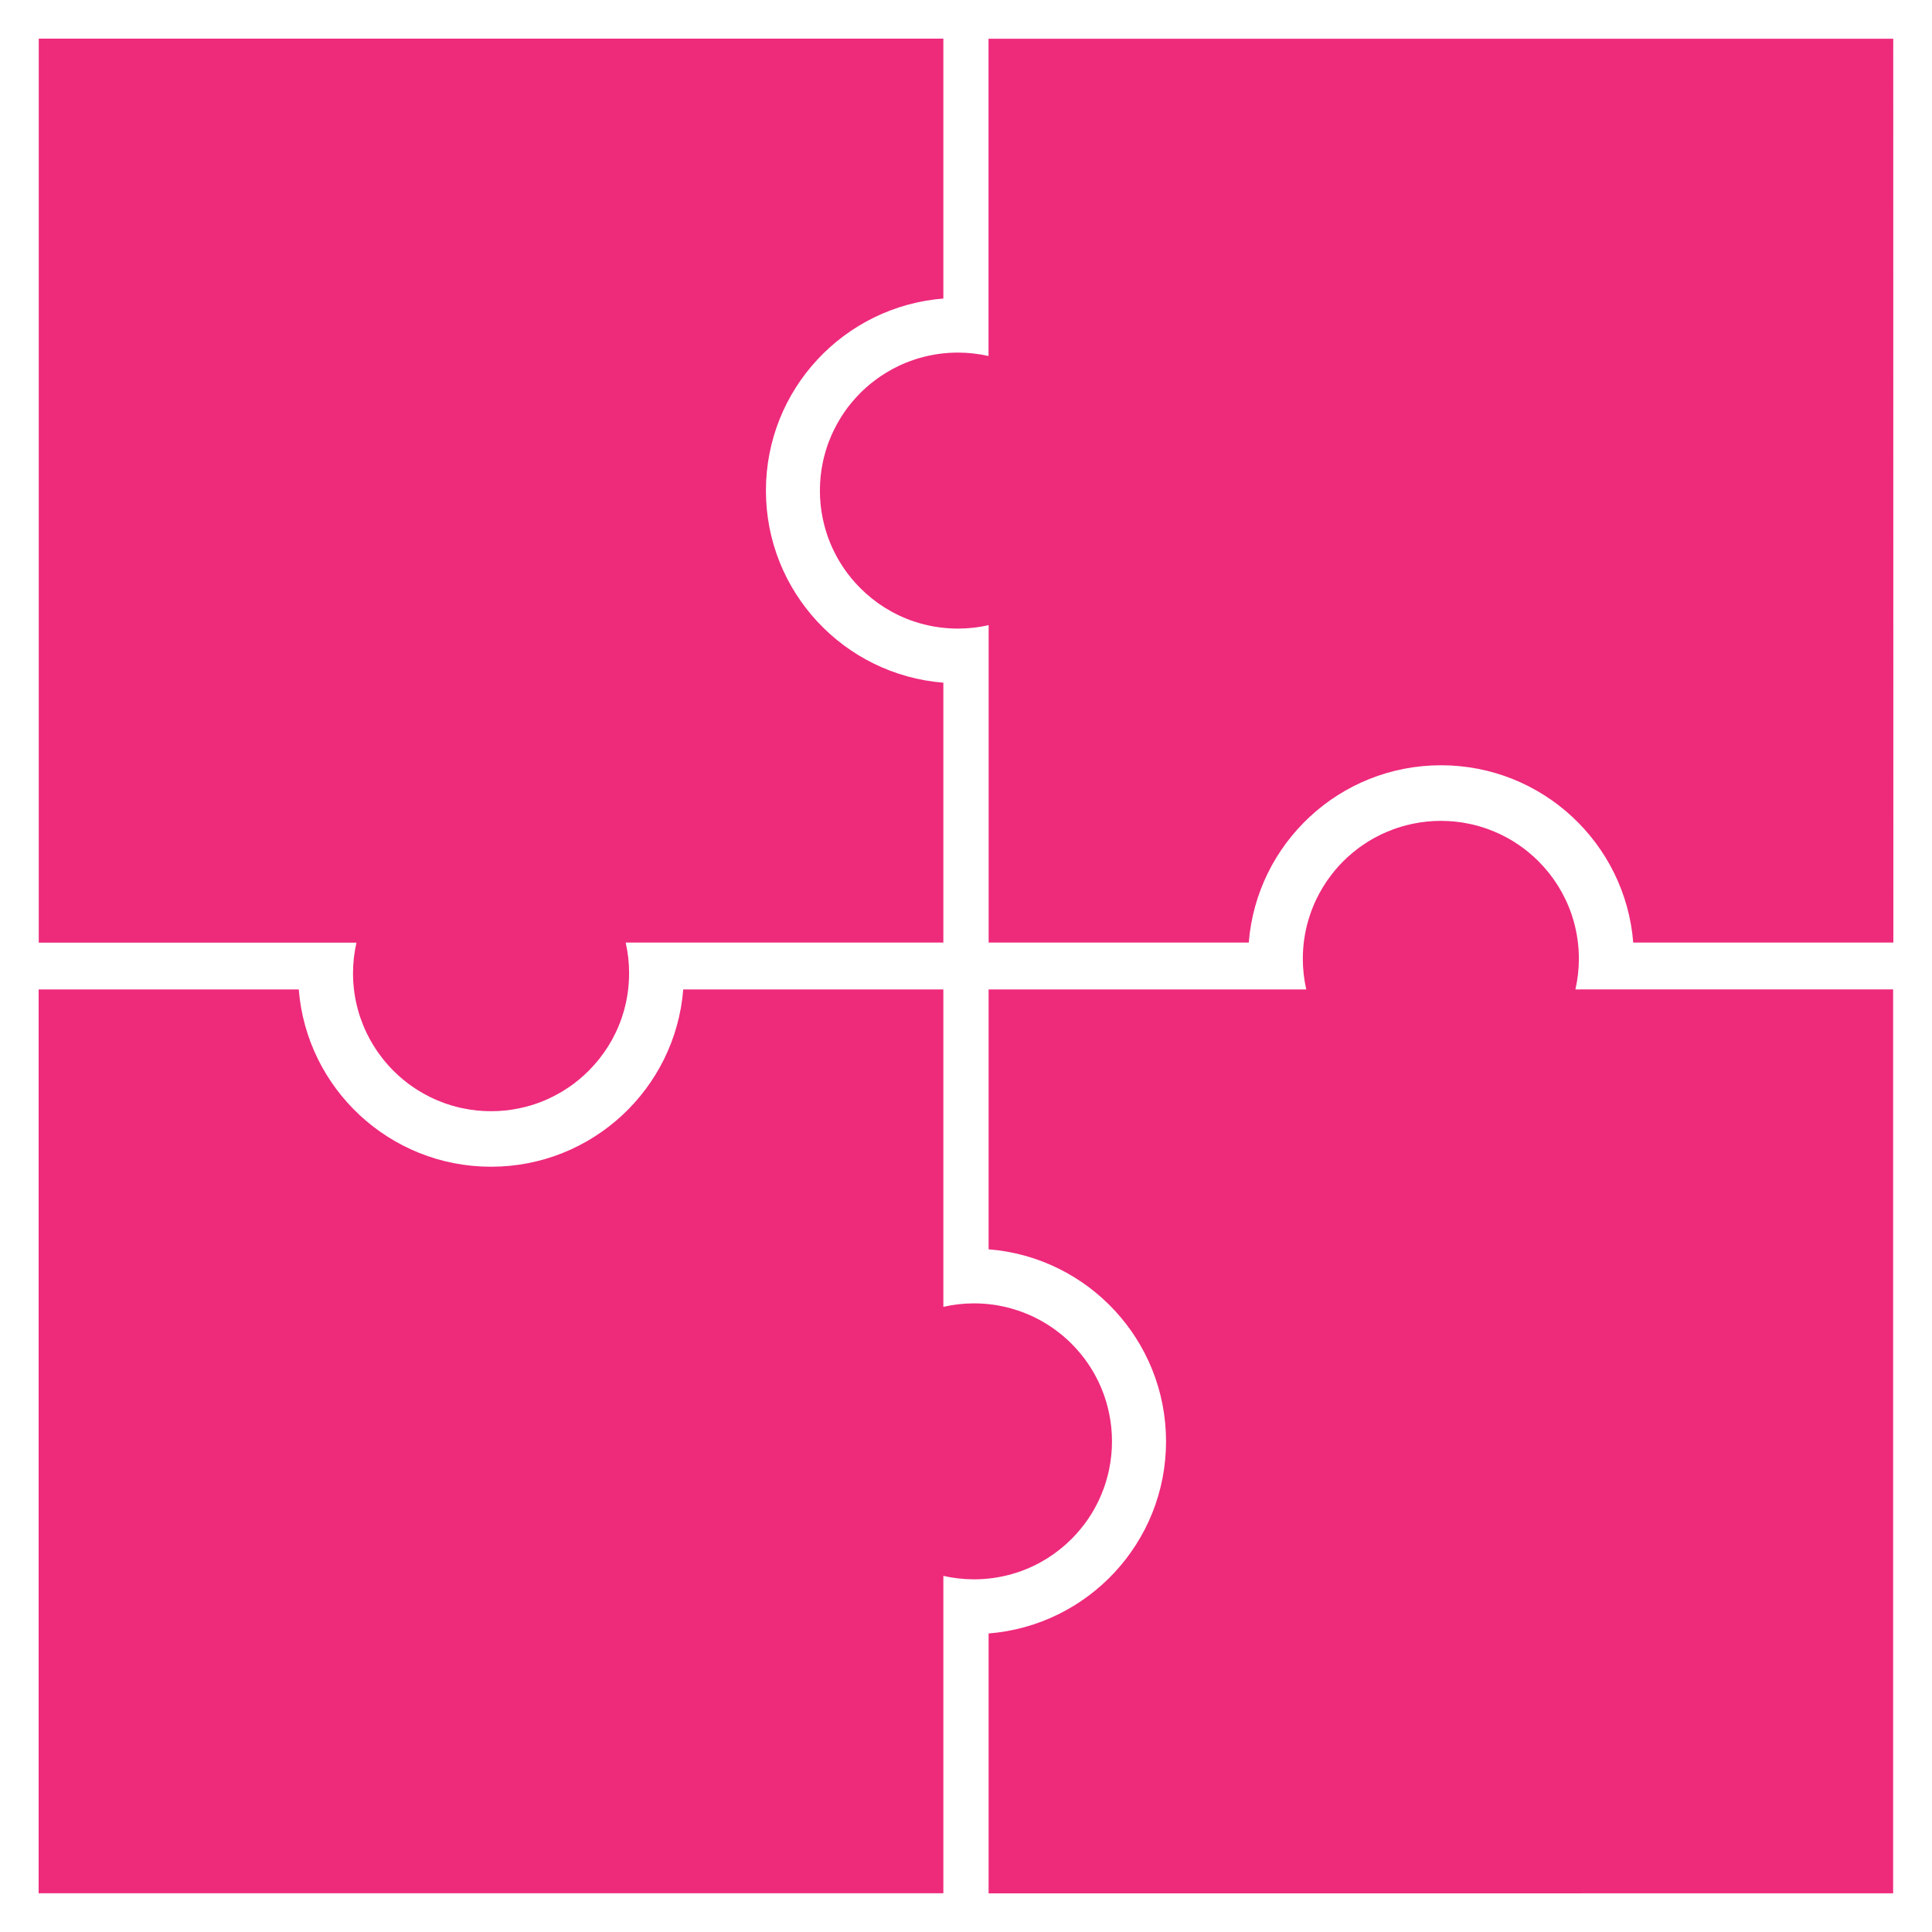
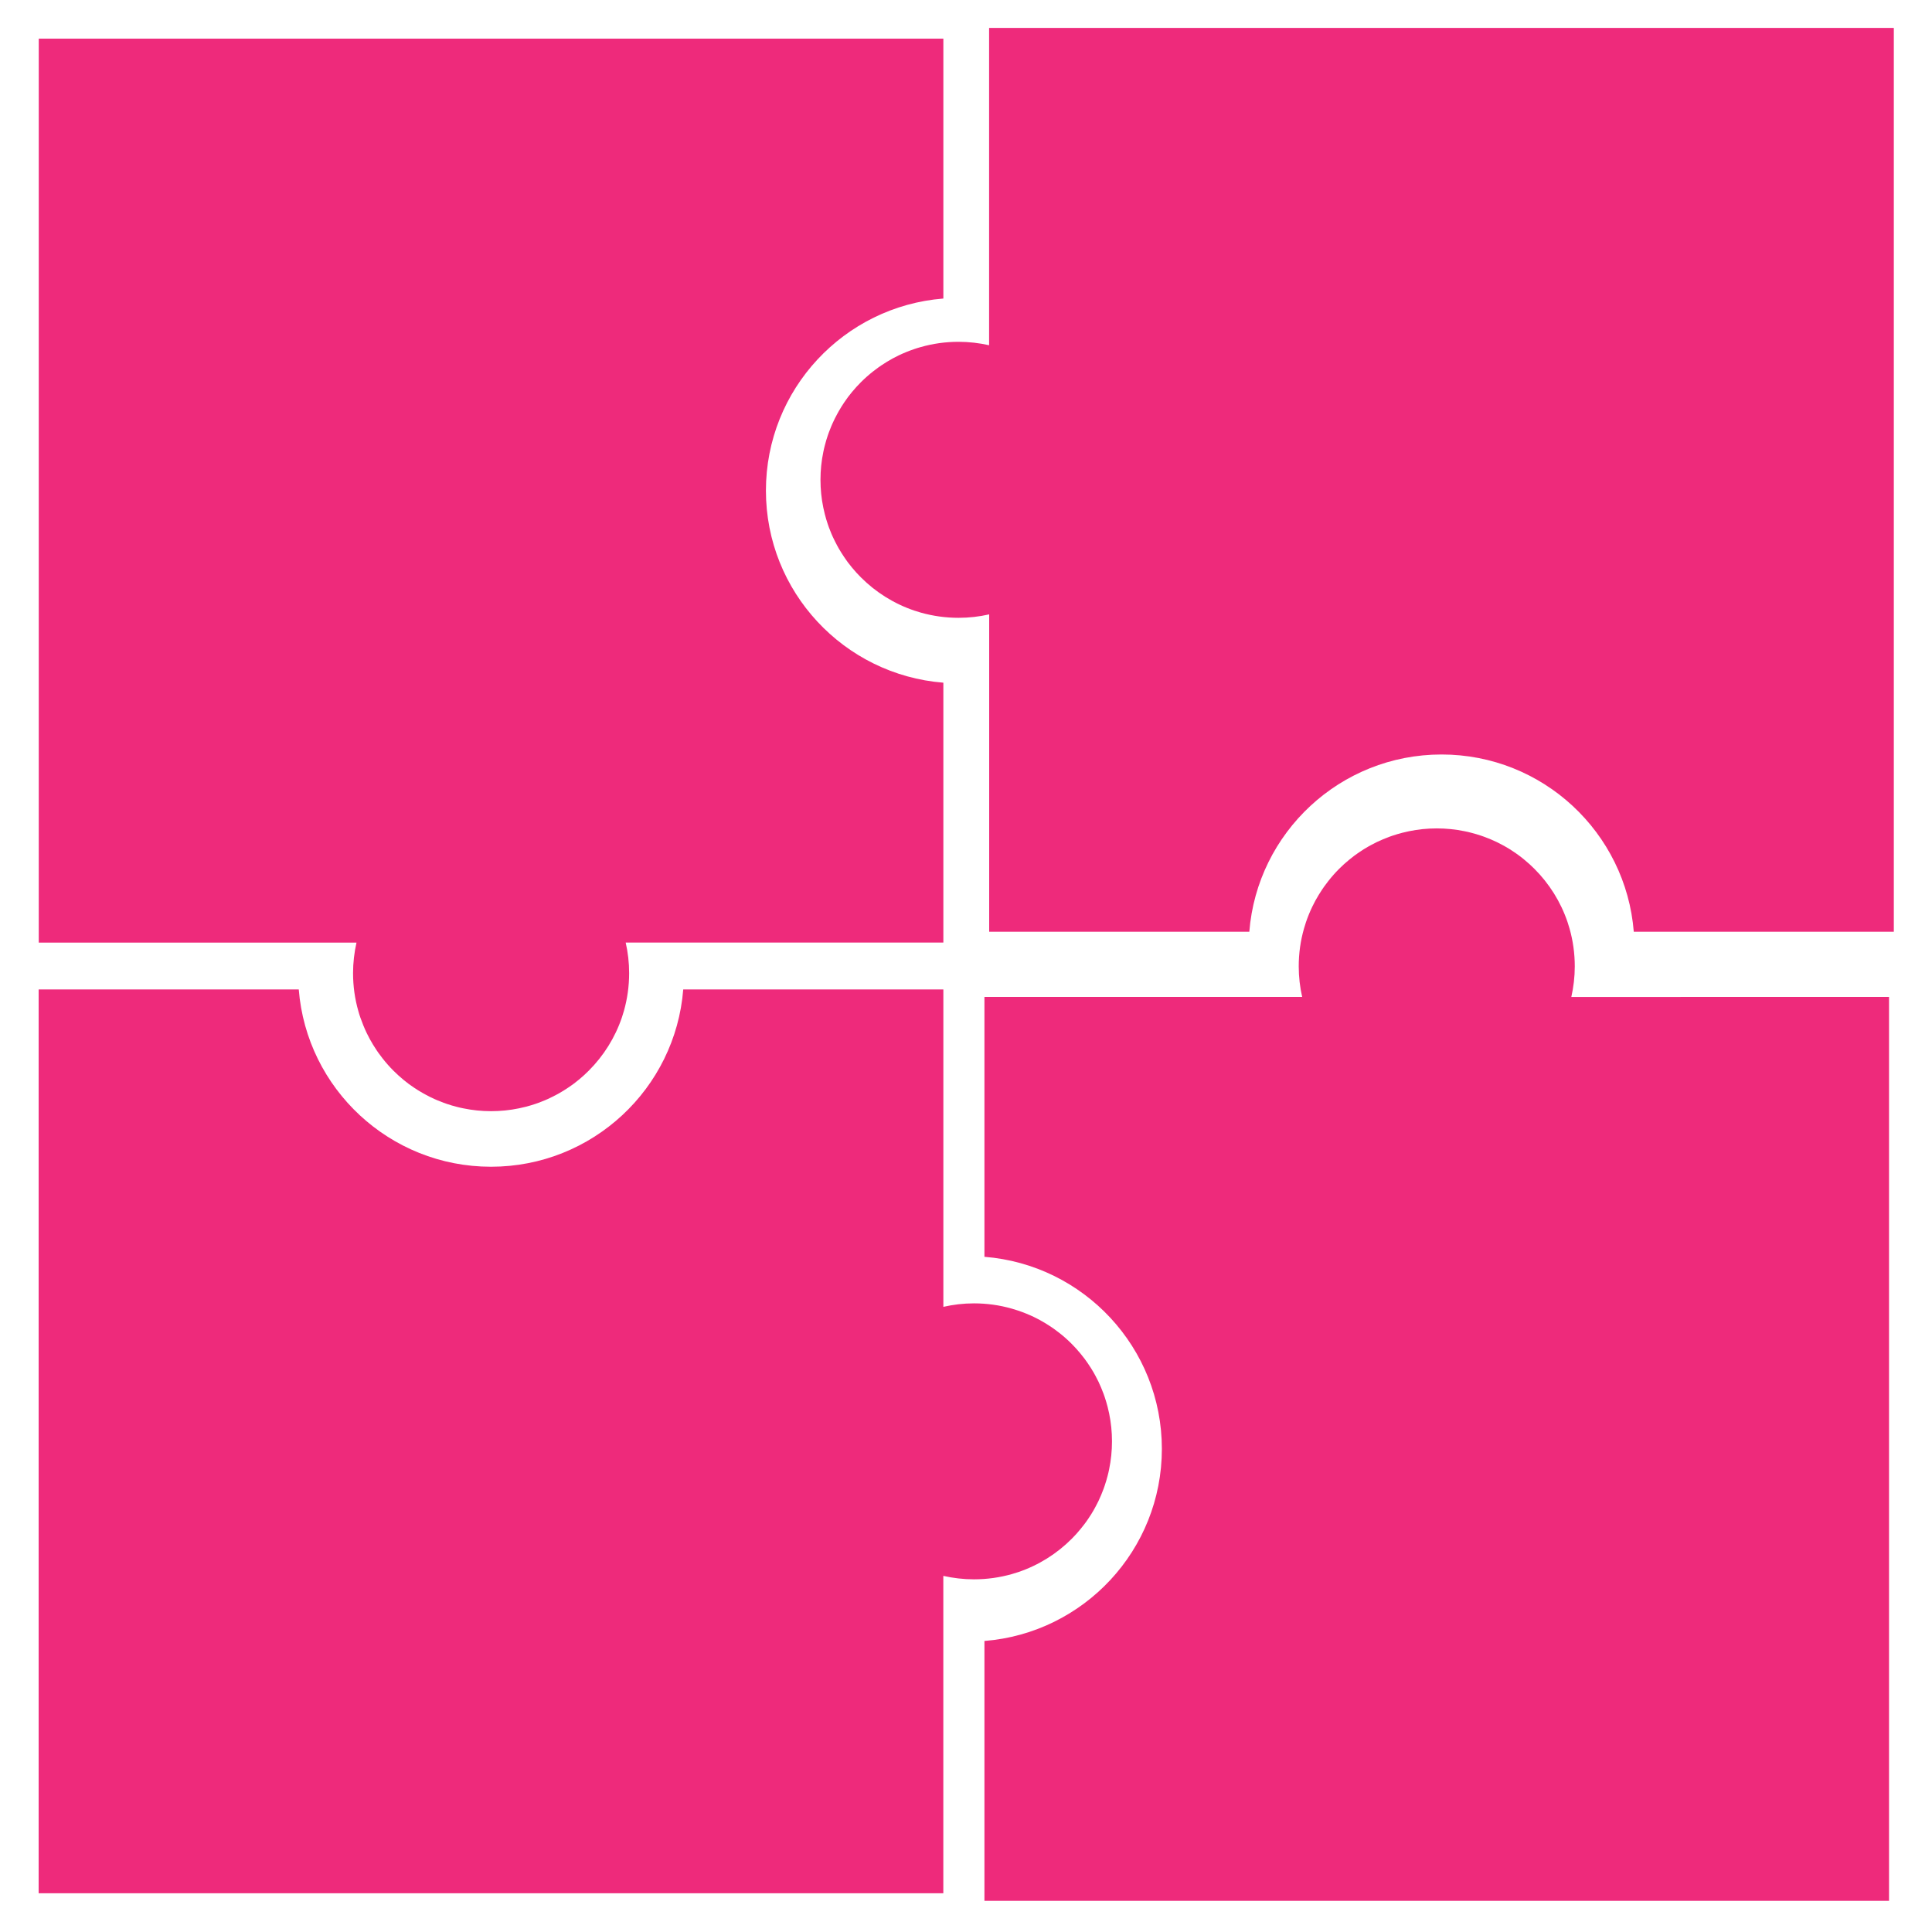
<svg xmlns="http://www.w3.org/2000/svg" id="Layer_1" data-name="Layer 1" viewBox="0 0 500 500">
  <defs>
    <style>
      .cls-1 {
        fill: #ee2a7b;
      }
    </style>
  </defs>
-   <path class="cls-1" d="m422.68,10.02h67.32m0,233.91h-67.32c-2.04-25.67-23.54-45.88-49.75-45.88s-47.71,20.2-49.75,45.88h-67.32v-82.14h0s0,0,0,0c0,0,.01,0,.01,0h0s0-.01-.01,0h-.01c-2.55.58-5.19.89-7.91.89-3.4,0-6.68-.47-9.79-1.35-.57-.16-1.12-.34-1.68-.52-5.27-1.78-9.97-4.75-13.81-8.59-.81-.81-1.58-1.65-2.31-2.54-.36-.44-.71-.89-1.06-1.34-.17-.24-.34-.47-.5-.7-.17-.24-.34-.47-.49-.71-.48-.71-.94-1.44-1.37-2.18h0c-.14-.25-.29-.51-.42-.76-.41-.76-.79-1.53-1.16-2.32-.12-.27-.24-.53-.35-.8-.22-.53-.44-1.07-.64-1.62-.1-.27-.2-.55-.29-.83-.14-.42-.27-.84-.4-1.26-.12-.42-.24-.84-.35-1.27-.14-.57-.28-1.15-.4-1.73-.48-2.32-.73-4.73-.73-7.2s.25-4.86.73-7.18c.11-.58.25-1.16.4-1.73.11-.43.23-.86.35-1.28.12-.42.26-.84.4-1.25.09-.27.19-.55.29-.83.2-.55.41-1.09.64-1.62.12-.27.24-.53.35-.8.35-.79.75-1.56,1.16-2.32.14-.25.28-.51.42-.76h0c.22-.38.43-.74.66-1.11.23-.36.46-.72.7-1.08.32-.48.65-.95.99-1.41.35-.45.7-.9,1.06-1.34.73-.88,1.5-1.73,2.31-2.54,1.01-1.01,2.08-1.96,3.21-2.84.45-.36.9-.7,1.37-1.03.24-.16.47-.33.71-.49.47-.32.96-.63,1.45-.93,0,0,0,0,0,0,.98-.6,1.99-1.15,3.03-1.65,1.3-.62,2.65-1.17,4.04-1.64.55-.19,1.11-.37,1.68-.52,3.11-.89,6.39-1.36,9.79-1.36,2.72,0,5.37.32,7.91.89h0s0,0,0,0h.01v-.02s-.02.01-.02.01V10.02h234.14" />
-   <path class="cls-1" d="m10,256.07h67.32c2.04,25.67,23.54,45.88,49.75,45.88s47.72-20.2,49.75-45.88h67.32v82.13s-.02-.01-.02-.01v.02h.02c2.55-.58,5.19-.9,7.91-.9,3.4,0,6.68.47,9.79,1.36.57.16,1.12.34,1.68.52,1.38.47,2.73,1.02,4.04,1.64,1.04.5,2.05,1.05,3.03,1.65,0,0,0,0,0,0,.49.3.97.61,1.45.93.24.16.48.33.71.49.47.33.92.67,1.37,1.03,1.13.88,2.2,1.83,3.21,2.84.81.81,1.58,1.66,2.3,2.54.37.44.71.89,1.06,1.34.22.3.44.6.65.91.12.17.23.34.34.5.24.36.48.72.71,1.08.22.37.45.73.66,1.1h0c.14.25.29.51.42.76.27.5.53,1.01.79,1.53.25.52.48,1.05.71,1.59.22.53.44,1.07.64,1.62.1.27.2.55.29.83.28.83.53,1.68.75,2.53.15.57.28,1.15.4,1.73.48,2.32.73,4.72.73,7.18s-.25,4.88-.73,7.2c-.11.58-.25,1.16-.4,1.73-.22.86-.47,1.7-.75,2.53-.09.28-.19.55-.29.83-.2.55-.42,1.09-.64,1.62-.22.53-.46,1.06-.71,1.59-.25.52-.52,1.03-.79,1.53-.14.25-.28.51-.42.76h0c-.22.38-.44.74-.66,1.11-.23.37-.47.73-.71,1.08-.11.17-.22.33-.34.5-.04.07-.09.14-.14.2-.17.24-.34.47-.51.7-.34.46-.7.91-1.06,1.34-.72.89-1.49,1.73-2.3,2.54-3.84,3.84-8.54,6.81-13.81,8.59-.55.19-1.11.36-1.68.52-3.11.88-6.39,1.35-9.79,1.35-2.71,0-5.37-.32-7.91-.89h-.01s-.01,0-.01,0h0s0,0,.01.01h.01s0,82.13,0,82.13H10" />
-   <path class="cls-1" d="m10.03,77.26V10m234.11,0v67.26c-25.7,2.04-45.92,23.52-45.92,49.71s20.22,47.67,45.92,49.71v67.26h-82.21,0s0-.02,0-.02h-.01s0,0,0,.01h0c.58,2.56.89,5.2.89,7.92,0,3.39-.47,6.67-1.35,9.78-.16.56-.34,1.12-.52,1.68-1.78,5.26-4.75,9.96-8.59,13.8-.81.81-1.65,1.58-2.54,2.31-.44.36-.89.71-1.34,1.06-.24.17-.47.34-.7.5-.24.17-.47.34-.71.49-.71.48-1.44.94-2.19,1.37h0c-.25.14-.5.29-.76.42-.76.41-1.53.79-2.32,1.16-.27.12-.53.24-.8.35-.53.22-1.07.44-1.62.64-.27.1-.55.2-.83.29-.42.14-.84.27-1.26.4-.42.12-.84.24-1.27.35-.57.14-1.15.28-1.73.4-2.32.48-4.74.73-7.2.73s-4.86-.25-7.18-.73c-.58-.11-1.16-.25-1.73-.4-.43-.11-.86-.23-1.28-.35-.42-.12-.84-.26-1.25-.4-.27-.09-.55-.19-.83-.29-.55-.2-1.09-.41-1.62-.64-.27-.12-.53-.24-.8-.35-.79-.35-1.56-.74-2.32-1.16-.25-.14-.51-.28-.76-.42h0c-.37-.22-.74-.43-1.11-.66-.36-.23-.72-.46-1.08-.7-.48-.32-.95-.65-1.41-.99-.45-.35-.9-.7-1.34-1.06-.88-.73-1.73-1.5-2.54-2.31-1.01-1.01-1.96-2.08-2.84-3.21-.36-.45-.7-.9-1.03-1.37-.16-.24-.33-.47-.49-.71-.32-.47-.63-.96-.93-1.45,0,0,0,0,0,0-.6-.98-1.15-1.99-1.65-3.03-.62-1.3-1.17-2.65-1.65-4.03-.19-.55-.37-1.11-.52-1.68-.89-3.11-1.36-6.38-1.36-9.78,0-2.72.32-5.36.89-7.9h0v-.02h-.02s.01.02.01.02H10.03V10" />
-   <path class="cls-1" d="m489.96,422.74v67.26m-234.11,0v-67.26c25.7-2.04,45.92-23.52,45.92-49.71s-20.22-47.68-45.92-49.71v-67.26h82.2s-.01.02-.01.02h.02v-.02h0c-.58-2.56-.89-5.19-.89-7.91,0-3.39.47-6.67,1.36-9.78.16-.56.34-1.12.52-1.68.47-1.38,1.02-2.73,1.65-4.03.5-1.04,1.05-2.05,1.65-3.03,0,0,0,0,0,0,.3-.49.61-.97.93-1.45.16-.24.33-.48.49-.71.33-.47.67-.92,1.03-1.37.88-1.13,1.83-2.2,2.84-3.21.81-.81,1.66-1.58,2.54-2.3.44-.37.89-.71,1.34-1.06.3-.22.6-.44.91-.65.17-.12.34-.23.5-.34.36-.24.72-.48,1.08-.71.37-.22.73-.45,1.11-.66h0c.25-.14.5-.29.76-.42.5-.27,1.01-.53,1.53-.79.52-.25,1.06-.48,1.59-.71.53-.22,1.07-.44,1.62-.64.27-.1.55-.2.83-.29.83-.28,1.68-.53,2.53-.75.57-.15,1.15-.28,1.73-.4,2.32-.48,4.73-.73,7.18-.73s4.88.25,7.2.73c.58.11,1.16.25,1.73.4.86.22,1.7.47,2.53.75.28.09.55.19.83.29.55.2,1.09.42,1.62.64.53.22,1.06.46,1.59.71.52.25,1.03.51,1.53.79.25.14.51.28.76.42h0c.37.22.74.44,1.11.66.37.23.73.47,1.08.71.17.11.34.22.5.34.07.04.14.09.2.14.24.17.47.34.7.51.46.34.91.69,1.34,1.06.89.72,1.73,1.49,2.54,2.3,3.84,3.83,6.81,8.54,8.59,13.8.19.55.36,1.11.52,1.68.88,3.11,1.35,6.38,1.35,9.78,0,2.71-.32,5.36-.89,7.9h0s0,.02,0,.02h.01s0,0,0-.01h0s82.21-.01,82.21-.01v233.94" />
+   <path class="cls-1" d="m422.82,7.23h67.32m0,233.91h-67.32c-2.04-25.67-23.54-45.88-49.75-45.88s-47.71,20.2-49.75,45.88h-67.32v-82.14h0s0,0,0,0c0,0,0,0,0,0-2.55.58-5.19.89-7.91.89-3.4,0-6.68-.47-9.79-1.35-.57-.16-1.12-.34-1.68-.52-5.27-1.78-9.97-4.75-13.81-8.59-.81-.81-1.58-1.65-2.31-2.54-.36-.44-.71-.89-1.06-1.34-.17-.24-.34-.47-.5-.7-.17-.24-.34-.47-.49-.71-.48-.71-.94-1.44-1.37-2.18h0c-.14-.25-.29-.51-.42-.76-.41-.76-.79-1.53-1.16-2.32-.12-.27-.24-.53-.35-.8-.22-.53-.44-1.07-.64-1.62-.1-.27-.2-.55-.29-.83-.14-.42-.27-.84-.4-1.26-.12-.42-.24-.84-.35-1.27-.14-.57-.28-1.15-.4-1.73-.48-2.32-.73-4.73-.73-7.2s.25-4.86.73-7.18c.11-.58.25-1.16.4-1.73.11-.43.23-.86.35-1.28.12-.42.26-.84.4-1.25.09-.27.19-.55.29-.83.2-.55.41-1.09.64-1.62.12-.27.24-.53.35-.8.35-.79.75-1.56,1.16-2.32.14-.25.28-.51.42-.76h0c.22-.38.43-.74.66-1.11.23-.36.46-.72.7-1.08.32-.48.65-.95.99-1.41.35-.45.7-.9,1.06-1.34.73-.88,1.5-1.73,2.31-2.54,1.01-1.01,2.08-1.96,3.21-2.84.45-.36.9-.7,1.37-1.03.24-.16.47-.33.71-.49.47-.32.96-.63,1.45-.93,0,0,0,0,0,0,.98-.6,1.99-1.15,3.03-1.65,1.3-.62,2.65-1.17,4.04-1.64.55-.19,1.11-.37,1.68-.52,3.11-.89,6.39-1.36,9.79-1.36,2.72,0,5.37.32,7.91.89h0s0,0,0,0h.01v-.02s-.02.01-.02.01V7.23h234.14v233.91Z" />
+   <path class="cls-1" d="m10,256.07h67.32c2.04,25.67,23.54,45.88,49.75,45.88s47.72-20.2,49.75-45.88h67.32v82.13s-.02-.01-.02-.01v.02h.02c2.55-.58,5.19-.9,7.91-.9,3.4,0,6.68.47,9.79,1.36.57.16,1.12.34,1.68.52,1.38.47,2.73,1.02,4.04,1.64,1.04.5,2.05,1.05,3.03,1.65,0,0,0,0,0,0,.49.3.97.61,1.45.93.24.16.48.33.71.49.47.33.92.67,1.37,1.03,1.13.88,2.2,1.83,3.21,2.84.81.81,1.58,1.66,2.3,2.54.37.44.71.89,1.06,1.34.22.3.44.6.65.91.12.17.23.34.34.5.24.36.48.72.71,1.08.22.37.45.73.66,1.1h0c.14.25.29.51.42.76.27.5.53,1.01.79,1.53.25.52.48,1.05.71,1.59.22.53.44,1.07.64,1.62.1.27.2.55.29.83.28.83.53,1.68.75,2.53.15.57.28,1.15.4,1.73.48,2.32.73,4.72.73,7.18s-.25,4.88-.73,7.2c-.11.58-.25,1.16-.4,1.73-.22.86-.47,1.7-.75,2.53-.09.28-.19.55-.29.83-.2.55-.42,1.09-.64,1.62-.22.53-.46,1.06-.71,1.59-.25.52-.52,1.03-.79,1.53-.14.25-.28.51-.42.76h0c-.22.38-.44.74-.66,1.11-.23.37-.47.73-.71,1.08-.11.17-.22.33-.34.5-.04.07-.09.14-.14.2-.17.24-.34.47-.51.7-.34.46-.7.91-1.06,1.34-.72.89-1.49,1.73-2.3,2.54-3.84,3.84-8.54,6.81-13.81,8.59-.55.19-1.11.36-1.68.52-3.11.88-6.39,1.35-9.79,1.35-2.71,0-5.37-.32-7.91-.89h-.01s0,0,0,0h0s0,82.13,0,82.13H10v-233.91Z" />
+   <path class="cls-1" d="m10.03,77.26V10m151.9,233.94c.58,2.54.89,5.19.89,7.9,0,3.39-.47,6.67-1.35,9.78-.16.56-.34,1.12-.52,1.68-1.78,5.26-4.75,9.96-8.59,13.8-.81.81-1.65,1.58-2.54,2.31-.44.36-.89.71-1.34,1.06-.24.17-.47.34-.7.5-.24.17-.47.34-.71.49-.71.48-1.44.94-2.19,1.37h0c-.25.14-.5.29-.76.42-.76.41-1.53.79-2.32,1.16-.27.12-.53.24-.8.35-.53.22-1.07.44-1.62.64-.27.1-.55.2-.83.29-.42.14-.84.27-1.26.4-.42.12-.84.24-1.27.35-.57.14-1.15.28-1.73.4-2.32.48-4.74.73-7.2.73s-4.86-.25-7.18-.73c-.58-.11-1.16-.25-1.73-.4-.43-.11-.86-.23-1.28-.35-.42-.12-.84-.26-1.25-.4-.27-.09-.55-.19-.83-.29-.55-.2-1.09-.41-1.62-.64-.27-.12-.53-.24-.8-.35-.79-.35-1.56-.74-2.32-1.16-.25-.14-.51-.28-.76-.42h0c-.37-.22-.74-.43-1.11-.66-.36-.23-.72-.46-1.08-.7-.48-.32-.95-.65-1.41-.99-.45-.35-.9-.7-1.34-1.06-.88-.73-1.73-1.5-2.54-2.31-1.01-1.01-1.96-2.08-2.84-3.21-.36-.45-.7-.9-1.03-1.37-.16-.24-.33-.47-.49-.71-.32-.47-.63-.96-.93-1.45,0,0,0,0,0,0-.6-.98-1.15-1.99-1.65-3.03-.62-1.3-1.17-2.65-1.65-4.03-.19-.55-.37-1.11-.52-1.68-.89-3.11-1.36-6.38-1.36-9.78,0-2.72.32-5.36.89-7.9h0v-.02h-.02s.01.02.01.02H10.03V10h234.11v67.26c-25.7,2.04-45.92,23.52-45.92,49.71s20.22,47.67,45.92,49.71v67.26h-82.21Z" />
+   <path class="cls-1" d="m488.91,424.68v67.26m-151.91-233.94c-.58-2.55-.89-5.18-.89-7.9,0-3.39.47-6.67,1.36-9.78.16-.56.34-1.12.52-1.68.47-1.38,1.02-2.73,1.65-4.03.5-1.04,1.05-2.05,1.65-3.03,0,0,0,0,0,0,.3-.49.61-.97.93-1.45.16-.24.33-.48.49-.71.33-.47.67-.92,1.03-1.37.88-1.13,1.83-2.2,2.84-3.21.81-.81,1.66-1.58,2.54-2.3.44-.37.89-.71,1.34-1.06.3-.22.6-.44.91-.65.17-.12.34-.23.5-.34.36-.24.72-.48,1.08-.71.37-.22.73-.45,1.11-.66h0c.25-.14.5-.29.76-.42.5-.27,1.01-.53,1.53-.79.52-.25,1.06-.48,1.59-.71.53-.22,1.07-.44,1.62-.64.27-.1.55-.2.83-.29.83-.28,1.68-.53,2.53-.75.57-.15,1.15-.28,1.73-.4,2.32-.48,4.73-.73,7.18-.73s4.88.25,7.2.73c.58.11,1.16.25,1.73.4.86.22,1.7.47,2.53.75.28.09.55.19.83.29.55.2,1.09.42,1.62.64.53.22,1.06.46,1.59.71.52.25,1.03.51,1.53.79.25.14.51.28.76.42h0c.37.22.74.44,1.11.66.37.23.73.47,1.08.71.17.11.34.22.5.34.07.04.14.09.2.14.24.17.47.34.7.51.46.34.91.69,1.34,1.06.89.72,1.73,1.49,2.54,2.3,3.84,3.83,6.81,8.54,8.59,13.8.19.55.36,1.11.52,1.68.88,3.11,1.35,6.38,1.35,9.78,0,2.71-.32,5.36-.89,7.9h0s0,.02,0,.02h.01s0,0,0-.01h0s82.21-.01,82.21-.01v233.94h-234.11v-67.26c25.7-2.04,45.92-23.52,45.92-49.71s-20.22-47.68-45.92-49.71v-67.26h82.2Zm-82.2,0" />
</svg>
